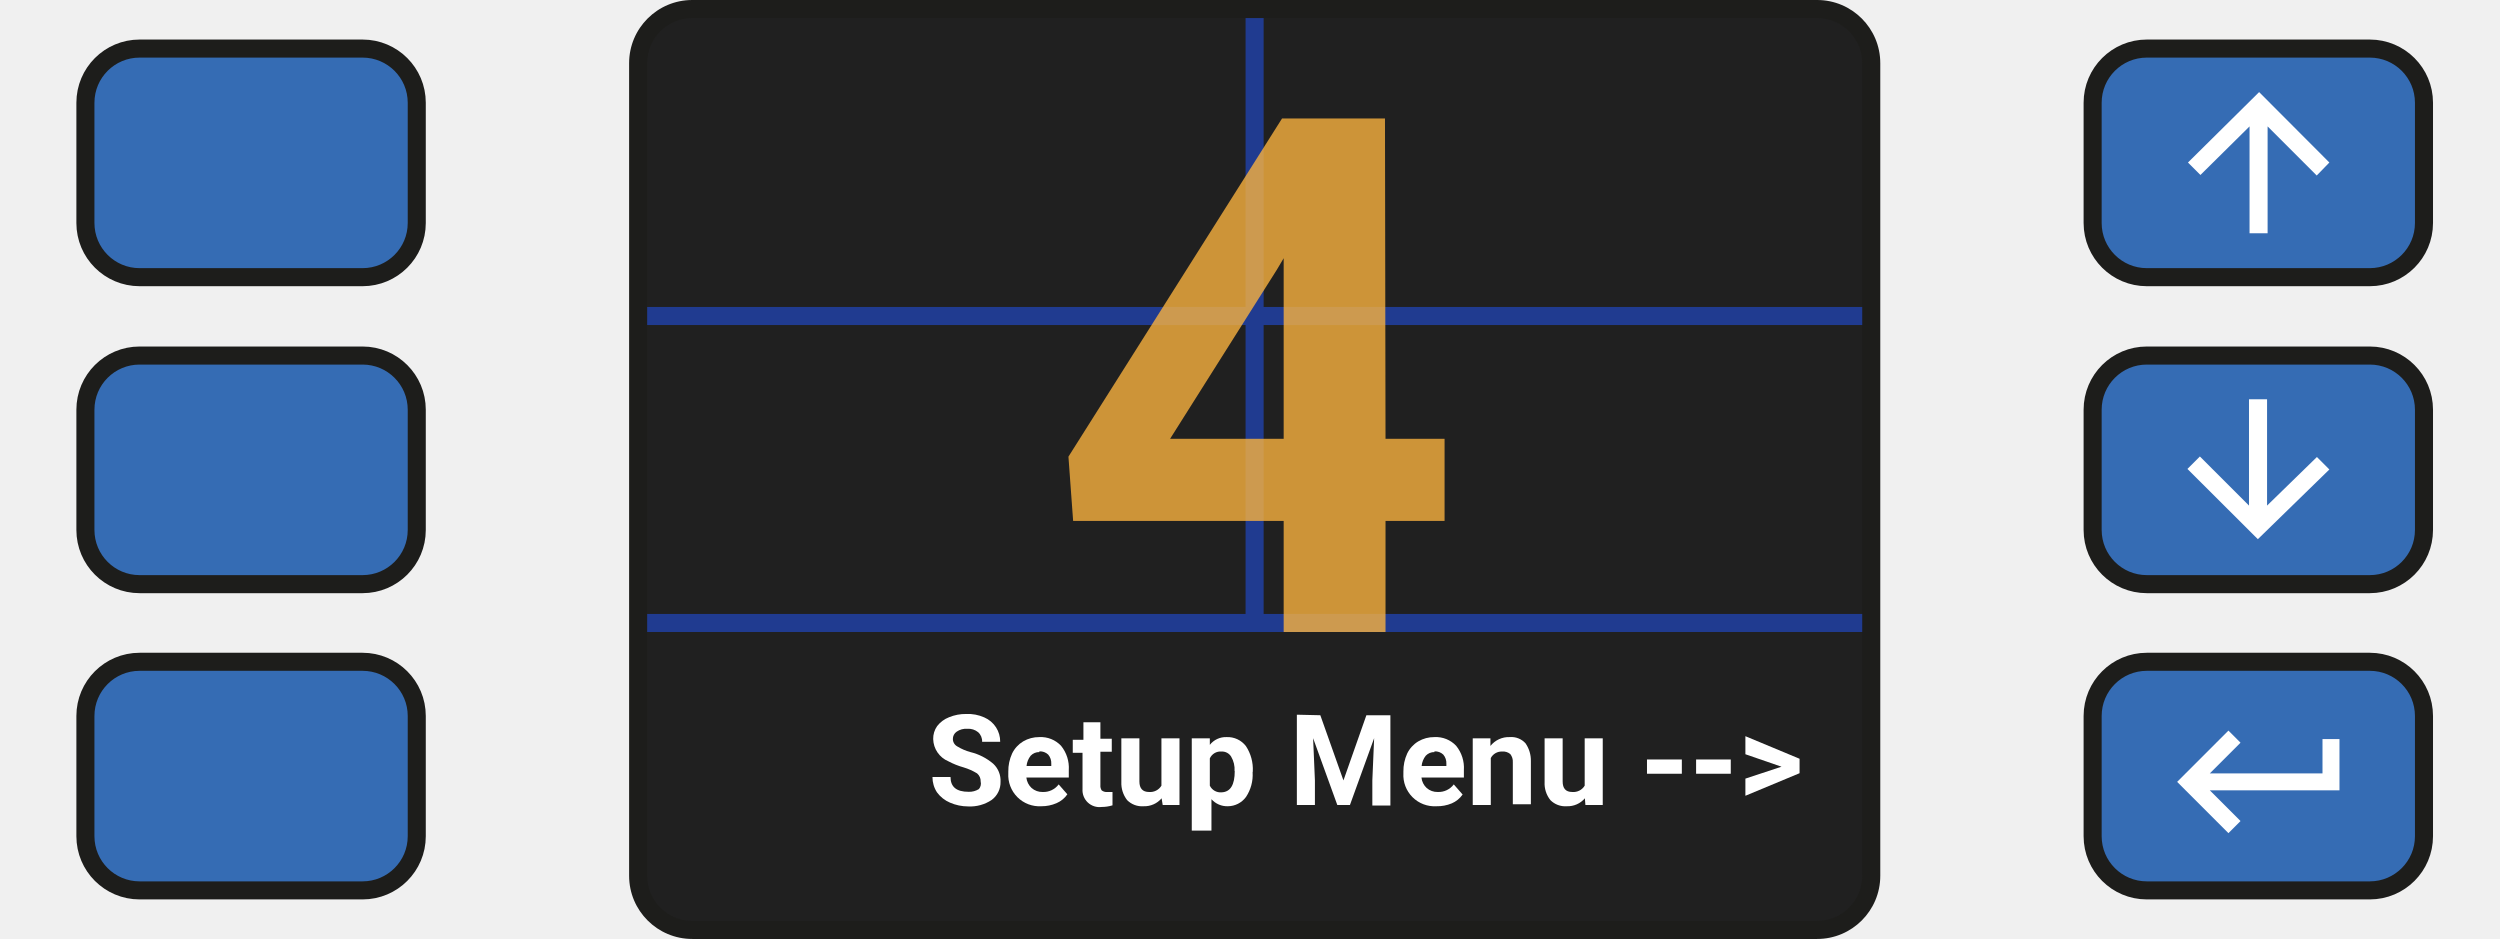
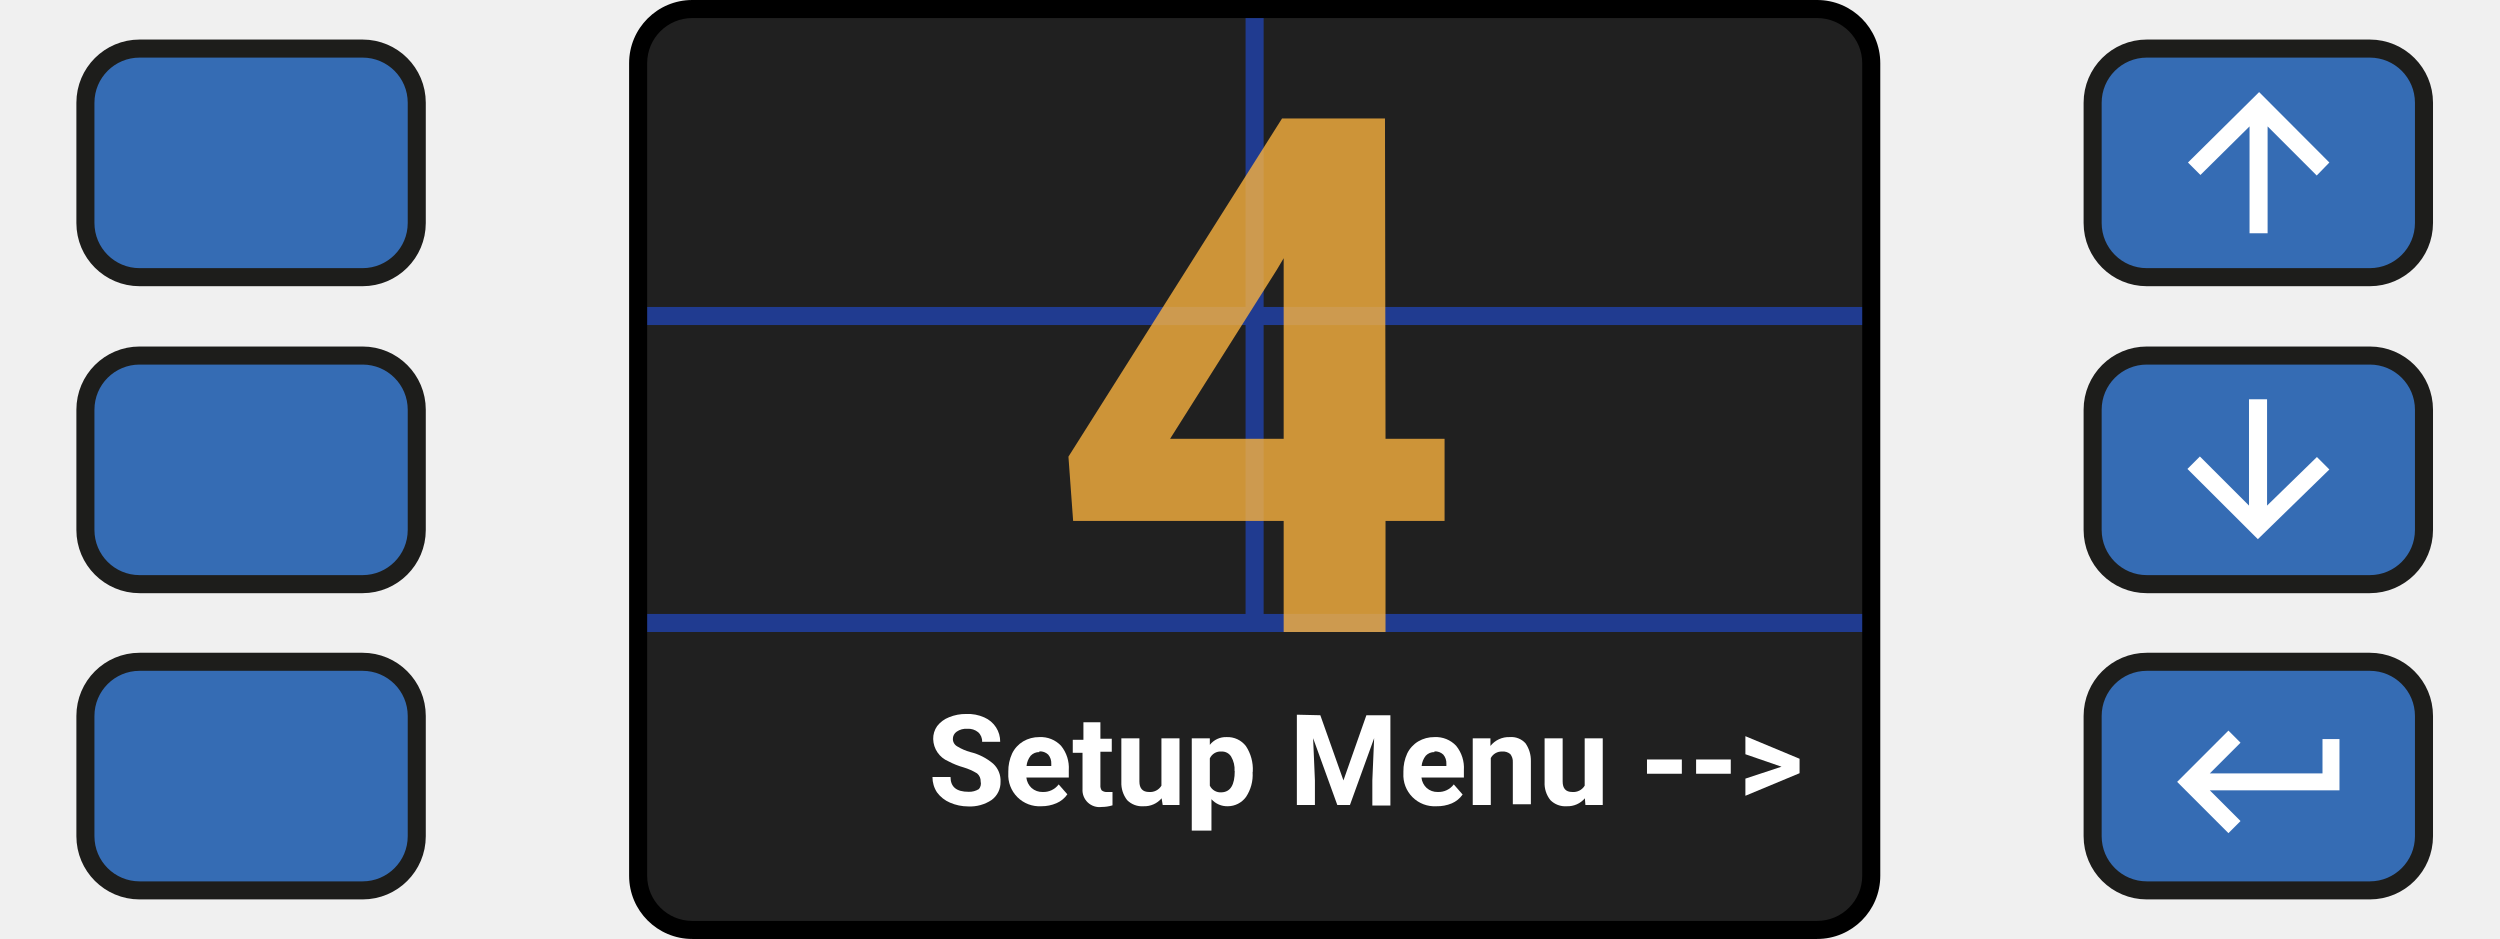
<svg xmlns="http://www.w3.org/2000/svg" id="Ebene_1" data-name="Ebene 1" viewBox="0 0 138.45 52">
  <defs>
-     <style>.cls-1{fill:#202020;}.cls-2{fill:#203b90;}.cls-3{fill:#1d1d1b;}.cls-4{fill:#356cb4;}.cls-5{fill:none;stroke:#1d1d1b;stroke-miterlimit:10;}.cls-6{fill:#fff;}.cls-7{opacity:0.8;}.cls-8{fill:#f9b13f;}</style>
+     <style>.cls-1{fill:#202020;}.cls-2{fill:#203b90;}.cls-3{fill:currentColor;}.cls-4{fill:#356cb4;}.cls-5{fill:none;stroke:#1d1d1b;stroke-miterlimit:10;}.cls-6{fill:#fff;}.cls-7{opacity:0.8;}.cls-8{fill:#f9b13f;}</style>
  </defs>
  <path class="cls-1" d="M37.72.5a2.55,2.55,0,0,0-2.55,2.55V49a2.55,2.55,0,0,0,2.55,2.55h63.53A2.55,2.55,0,0,0,103.8,49V3.05A2.55,2.55,0,0,0,101.25.5" />
  <rect class="cls-2" x="35.34" y="17" width="68.29" height="1" />
  <rect class="cls-2" x="35.34" y="34" width="68.29" height="1" />
  <rect class="cls-2" x="68.98" y="0.5" width="1" height="34" />
  <path class="cls-3" d="M100.63,52H38.34a3.5,3.5,0,0,1-3.5-3.5V3.5A3.5,3.5,0,0,1,38.34,0h62.29a3.5,3.5,0,0,1,3.5,3.5v45a3.5,3.5,0,0,1-3.5,3.5M38.34,1a2.5,2.5,0,0,0-2.5,2.5v45a2.5,2.5,0,0,0,2.5,2.5h62.29a2.5,2.5,0,0,0,2.5-2.5V3.5a2.5,2.5,0,0,0-2.5-2.5Z" />
  <path class="cls-4" d="M20.08,15.35H7.73a3,3,0,0,1-3-3V5.69a3,3,0,0,1,3-3H20.08a3,3,0,0,1,3,3v6.66a3,3,0,0,1-3,3" />
  <rect class="cls-5" x="4.73" y="2.69" width="18.35" height="12.66" rx="3" />
  <path class="cls-4" d="M20.08,32.35H7.73a3,3,0,0,1-3-3V22.69a3,3,0,0,1,3-3H20.08a3,3,0,0,1,3,3v6.66a3,3,0,0,1-3,3" />
  <rect class="cls-5" x="4.73" y="19.69" width="18.35" height="12.66" rx="3" />
  <path class="cls-4" d="M20.08,49.31H7.73a3,3,0,0,1-3-3V39.65a3,3,0,0,1,3-3H20.08a3,3,0,0,1,3,3v6.66a3,3,0,0,1-3,3" />
  <rect class="cls-5" x="4.73" y="36.65" width="18.35" height="12.66" rx="3" />
  <path class="cls-4" d="M131.24,15.35H118.89a3,3,0,0,1-3-3V5.69a3,3,0,0,1,3-3h12.35a3,3,0,0,1,3,3v6.66a3,3,0,0,1-3,3" />
  <rect class="cls-5" x="115.89" y="2.69" width="18.35" height="12.66" rx="3" />
  <path class="cls-4" d="M131.24,32.35H118.89a3,3,0,0,1-3-3V22.69a3,3,0,0,1,3-3h12.35a3,3,0,0,1,3,3v6.66a3,3,0,0,1-3,3" />
  <rect class="cls-5" x="115.89" y="19.69" width="18.35" height="12.66" rx="3" />
  <path class="cls-4" d="M131.24,49.31H118.89a3,3,0,0,1-3-3V39.65a3,3,0,0,1,3-3h12.35a3,3,0,0,1,3,3v6.66a3,3,0,0,1-3,3" />
  <rect class="cls-5" x="115.89" y="36.65" width="18.35" height="12.66" rx="3" />
  <path class="cls-6" d="M54.31,43.28a.56.56,0,0,0-.2-.45,3.16,3.16,0,0,0-.74-.33,4.26,4.26,0,0,1-.85-.34,1.37,1.37,0,0,1-.84-1.23,1.2,1.2,0,0,1,.22-.72,1.53,1.53,0,0,1,.66-.49,2.4,2.4,0,0,1,.95-.18,2.21,2.21,0,0,1,1,.19,1.47,1.47,0,0,1,.65.55,1.44,1.44,0,0,1,.23.8h-1a.67.67,0,0,0-.22-.53.85.85,0,0,0-.6-.19.92.92,0,0,0-.59.16.48.48,0,0,0-.21.41.47.47,0,0,0,.25.41,2.79,2.79,0,0,0,.72.31,3.06,3.06,0,0,1,1.27.65,1.28,1.28,0,0,1,.4,1,1.21,1.21,0,0,1-.49,1,2.14,2.14,0,0,1-1.31.36,2.52,2.52,0,0,1-1-.21,1.73,1.73,0,0,1-.72-.57,1.54,1.54,0,0,1-.25-.85h1c0,.55.33.82,1,.82a1,1,0,0,0,.57-.15A.47.47,0,0,0,54.31,43.28Z" />
  <path class="cls-6" d="M57.67,44.65a1.73,1.73,0,0,1-1.83-1.83v-.09a2.33,2.33,0,0,1,.21-1,1.59,1.59,0,0,1,.61-.67,1.73,1.73,0,0,1,.9-.24,1.54,1.54,0,0,1,1.2.48,1.94,1.94,0,0,1,.43,1.35v.41H56.84a.92.92,0,0,0,.29.58.89.89,0,0,0,.61.22,1.05,1.05,0,0,0,.89-.42l.48.55a1.4,1.4,0,0,1-.6.49A2.07,2.07,0,0,1,57.67,44.65Zm-.11-3a.64.64,0,0,0-.48.2,1.06,1.06,0,0,0-.23.57h1.37V42.3a.73.73,0,0,0-.17-.51A.66.66,0,0,0,57.56,41.61Z" />
  <path class="cls-6" d="M60.94,40v.91h.63v.72h-.63v1.85a.46.46,0,0,0,.07.29.43.43,0,0,0,.31.09l.29,0v.74a2.08,2.08,0,0,1-.6.09.94.94,0,0,1-1.06-1v-2h-.54v-.72H60V40Z" />
  <path class="cls-6" d="M64.33,44.21a1.25,1.25,0,0,1-1,.44,1.16,1.16,0,0,1-.91-.34,1.53,1.53,0,0,1-.32-1V40.89h1v2.39c0,.38.18.58.53.58a.73.73,0,0,0,.69-.35V40.89h1v3.69h-.93Z" />
  <path class="cls-6" d="M69.37,42.77A2.21,2.21,0,0,1,69,44.14a1.25,1.25,0,0,1-1,.51,1.17,1.17,0,0,1-.91-.39V46H66V40.89H67l0,.36a1.13,1.13,0,0,1,.93-.43,1.28,1.28,0,0,1,1.07.5,2.33,2.33,0,0,1,.38,1.4Zm-1-.07a1.39,1.39,0,0,0-.19-.8.59.59,0,0,0-.53-.28A.65.65,0,0,0,67,42v1.51a.66.66,0,0,0,.65.37C68.14,43.86,68.38,43.47,68.38,42.7Z" />
  <path class="cls-6" d="M73.12,39.61l1.28,3.61,1.27-3.61H77v5H76V43.22l.1-2.34-1.34,3.7h-.7l-1.34-3.7.1,2.34v1.36h-1v-5Z" />
  <path class="cls-6" d="M79.55,44.65a1.73,1.73,0,0,1-1.83-1.83v-.09a2.33,2.33,0,0,1,.21-1,1.59,1.59,0,0,1,.61-.67,1.73,1.73,0,0,1,.9-.24,1.54,1.54,0,0,1,1.2.48,1.94,1.94,0,0,1,.43,1.35v.41H78.72a.92.92,0,0,0,.29.58.89.89,0,0,0,.61.22,1.05,1.05,0,0,0,.89-.42L81,44a1.4,1.4,0,0,1-.6.49A2.07,2.07,0,0,1,79.55,44.65Zm-.11-3a.64.64,0,0,0-.48.2,1.06,1.06,0,0,0-.23.57H80.1V42.3a.73.73,0,0,0-.17-.51A.66.66,0,0,0,79.44,41.61Z" />
  <path class="cls-6" d="M82.54,40.89l0,.42a1.3,1.3,0,0,1,1.07-.49,1.06,1.06,0,0,1,.87.34,1.67,1.67,0,0,1,.3,1v2.38h-1V42.22a.67.67,0,0,0-.14-.46.62.62,0,0,0-.45-.14.68.68,0,0,0-.63.36v2.6h-1V40.89Z" />
  <path class="cls-6" d="M87.77,44.21a1.25,1.25,0,0,1-1,.44,1.16,1.16,0,0,1-.91-.34,1.48,1.48,0,0,1-.32-1V40.89h1v2.39c0,.38.17.58.53.58a.73.73,0,0,0,.69-.35V40.89h1v3.69H87.8Z" />
  <path class="cls-6" d="M93.14,42.85H91.21v-.79h1.93Z" />
  <path class="cls-6" d="M95.85,42.85H93.93v-.79h1.92Z" />
  <path class="cls-6" d="M98.66,42.46l-2-.69v-1l3,1.25v.8l-3,1.25v-.95Z" />
  <g class="cls-7">
    <path class="cls-8" d="M76.73,24.3H80v4.55H76.73V35H71.09V28.85H59.43l-.26-3.56L71,6.56h5.7Zm-11.93,0h6.29v-10l-.38.64Z" />
  </g>
  <path class="cls-6" d="M128.62,40.93v1.9h-6.24l1.7-1.7-.67-.67-2.84,2.84,2.84,2.84.67-.67-1.7-1.7h7.18V40.93Z" />
  <path class="cls-6" d="M121.17,9l.69.69L124.58,7v5.92h1V7l2.72,2.72L129,9l-3.89-3.9Z" />
  <path class="cls-6" d="M129,26l-.69-.69L125.55,28V22.11h-1V28l-2.72-2.72-.69.69,3.9,3.89Z" />
</svg>
